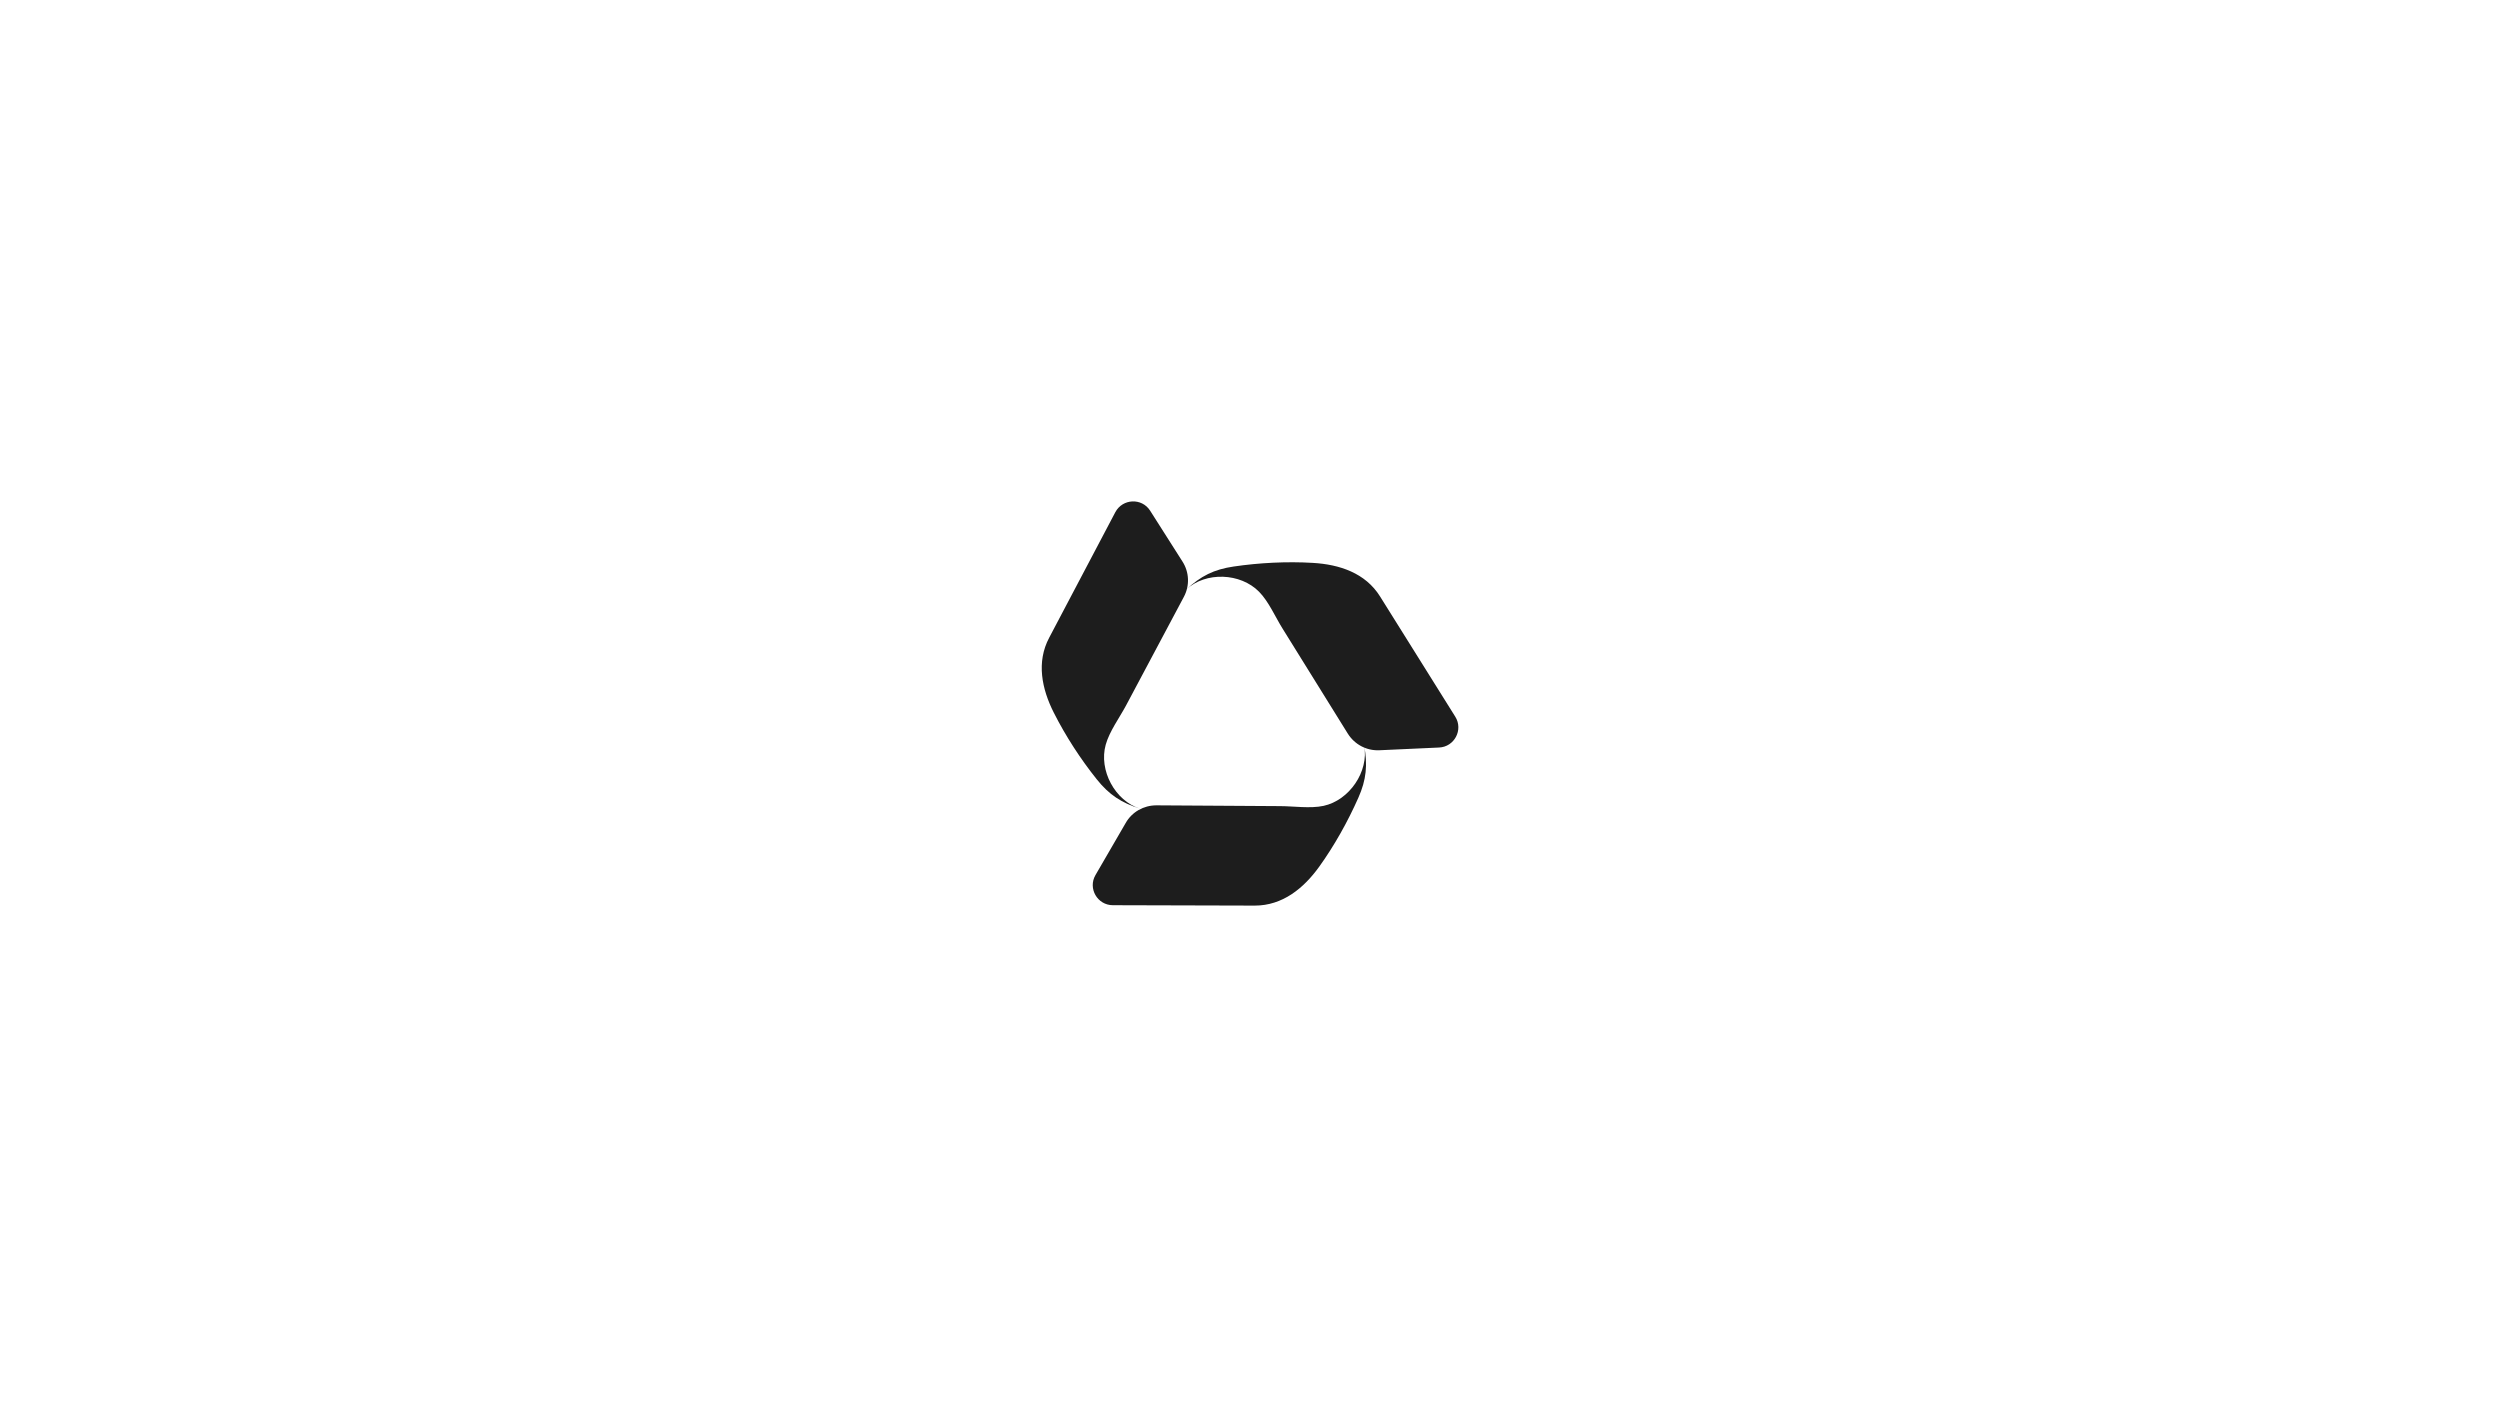
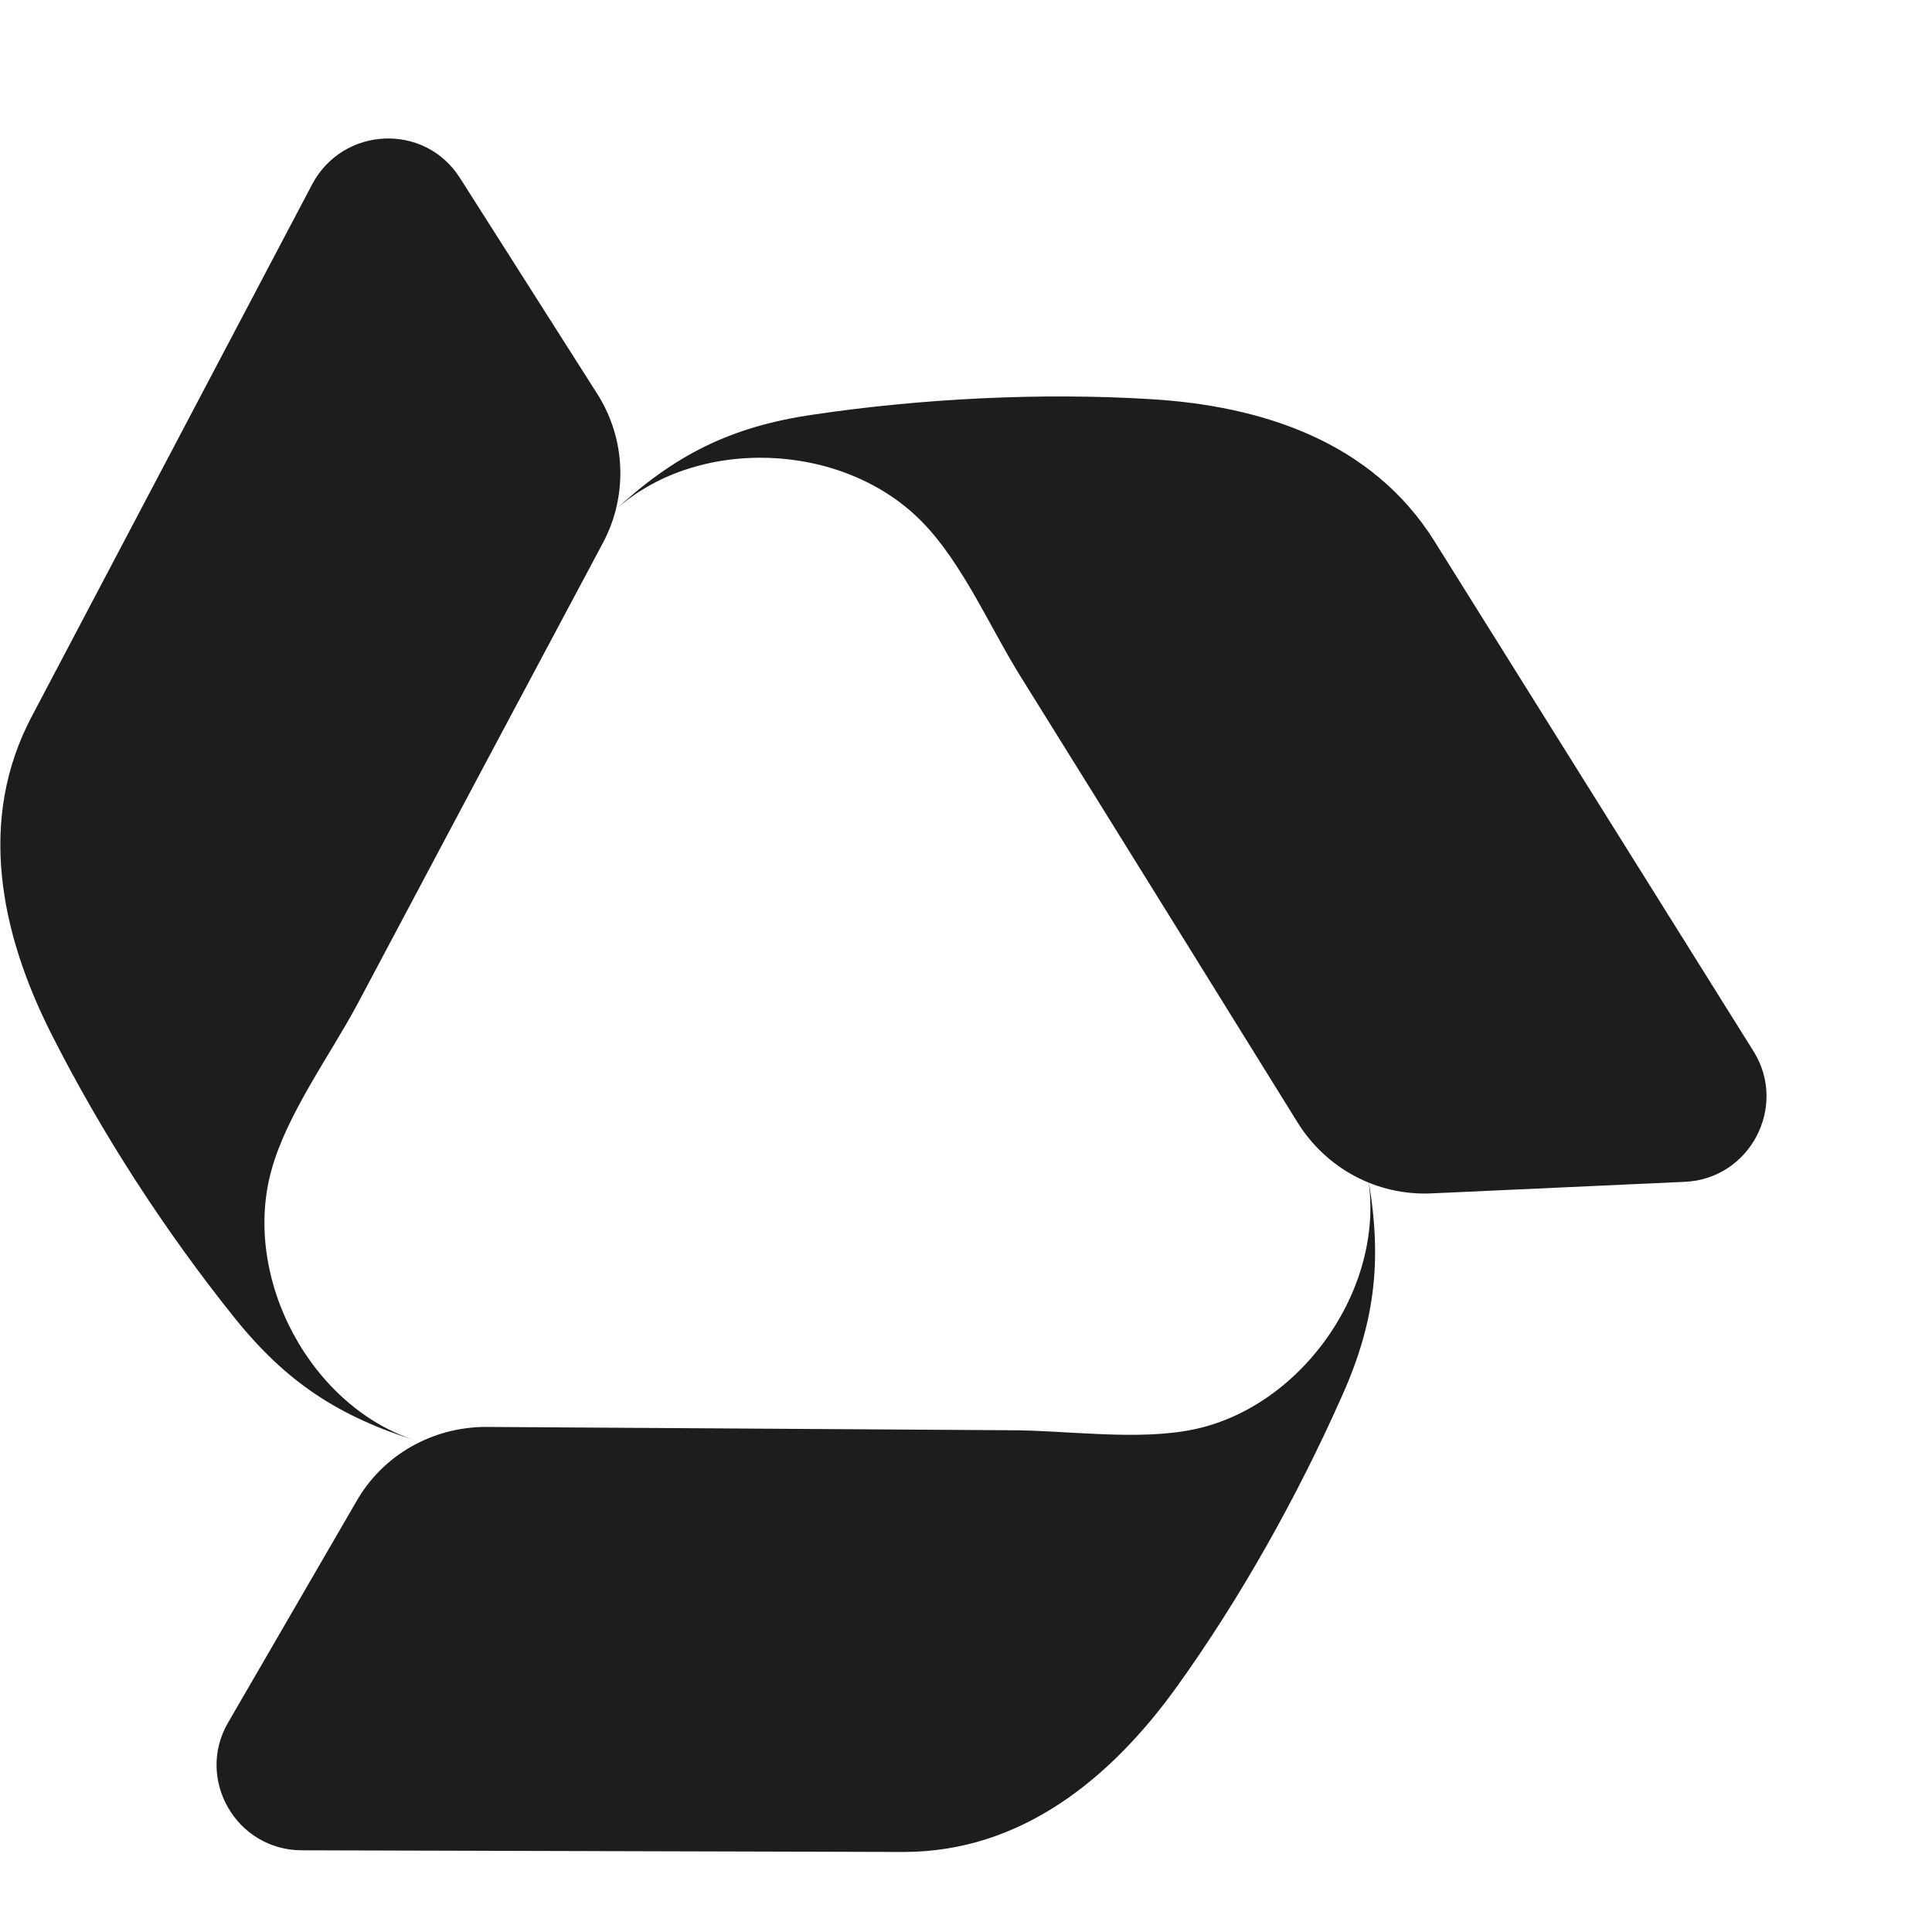
- <svg xmlns="http://www.w3.org/2000/svg" version="1.1" id="Layer_1" x="0px" y="0px" viewBox="0 0 1920 1080" style="enable-background:new 0 0 1920 1080;" xml:space="preserve">
+ <svg xmlns="http://www.w3.org/2000/svg" viewBox="800 370 350 330" width="100" height="100" xml:space="preserve">
  <style type="text/css">
- 	.st0{fill:#1D1D1D;}
- </style>
+     .st0{fill:#1D1D1D;}
+   </style>
  <g>
-     <path class="st0" d="M1105.2,574.1c11.8-0.5,18.7-13.6,12.5-23.6l-57.8-92.4c-11.3-18.1-31.2-24.6-51.6-25.8   c-19.8-1.2-41.3-0.1-60.9,2.8c-15.1,2.2-25.2,7.3-36.3,17.6c14.9-13.8,41.6-12.8,55.9,1.8c7.4,7.5,12.5,19.5,18.1,28.4   c16.7,26.8,33.3,53.6,50,80.5l0,0c5.2,8.3,14.3,13.2,24.1,12.8L1105.2,574.1L1105.2,574.1z" />
-     <path class="st0" d="M841.3,672.1c-5.9,10.2,1.5,23.1,13.4,23.1l109,0.3c21.3,0,37.5-13.3,49.4-29.8c11.6-16.1,22.1-34.9,30.1-53   c6.2-13.9,7.2-25.3,4.5-40.1c3.7,20-11.4,42-31.2,46.3c-10.2,2.2-23.1,0.2-33.7,0.2c-31.6-0.2-63.2-0.4-94.7-0.6l0,0   c-9.8,0-18.8,5.1-23.6,13.6L841.3,672.1L841.3,672.1z" />
-     <path class="st0" d="M883.3,392.2c-6.4-10-21.1-9.3-26.7,1.1l-50.8,96.4c-10,18.8-5.7,39.4,3.5,57.6c9.2,18.2,20.6,35.7,33,51.2   c9.5,11.9,19,18.1,33.4,22.6c-19.4-6-32-29.6-26.5-49.2c2.8-10.1,10.5-20.6,15.5-29.9c14.8-27.9,29.6-55.7,44.5-83.6l0,0   c4.6-8.6,4.2-19-1.1-27.2L883.3,392.2z" />
+     <path class="st0" d="M1105.2,574.1c11.8-0.5,18.7-13.6,12.5-23.6l-57.8-92.4c-11.3-18.1-31.2-24.6-51.6-25.8       c-19.8-1.2-41.3-0.1-60.9,2.8c-15.1,2.2-25.2,7.3-36.3,17.6c14.9-13.8,41.6-12.8,55.9,1.8c7.4,7.5,12.5,19.5,18.1,28.4       c16.7,26.8,33.3,53.6,50,80.5l0,0c5.2,8.3,14.3,13.2,24.1,12.8L1105.2,574.1L1105.2,574.1z" />
+     <path class="st0" d="M841.3,672.1c-5.9,10.2,1.5,23.1,13.4,23.1l109,0.3c21.3,0,37.5-13.3,49.4-29.8c11.6-16.1,22.1-34.9,30.1-53       c6.2-13.9,7.2-25.3,4.5-40.1c3.7,20-11.4,42-31.2,46.3c-10.2,2.2-23.1,0.2-33.7,0.2c-31.6-0.2-63.2-0.4-94.7-0.6l0,0       c-9.8,0-18.8,5.1-23.6,13.6L841.3,672.1L841.3,672.1z" />
+     <path class="st0" d="M883.3,392.2c-6.4-10-21.1-9.3-26.7,1.1l-50.8,96.4c-10,18.8-5.7,39.4,3.5,57.6c9.2,18.2,20.6,35.7,33,51.2       c9.5,11.9,19,18.1,33.4,22.6c-19.4-6-32-29.6-26.5-49.2c2.8-10.1,10.5-20.6,15.5-29.9c14.8-27.9,29.6-55.7,44.5-83.6l0,0       c4.6-8.6,4.2-19-1.1-27.2L883.3,392.2z" />
  </g>
</svg>
